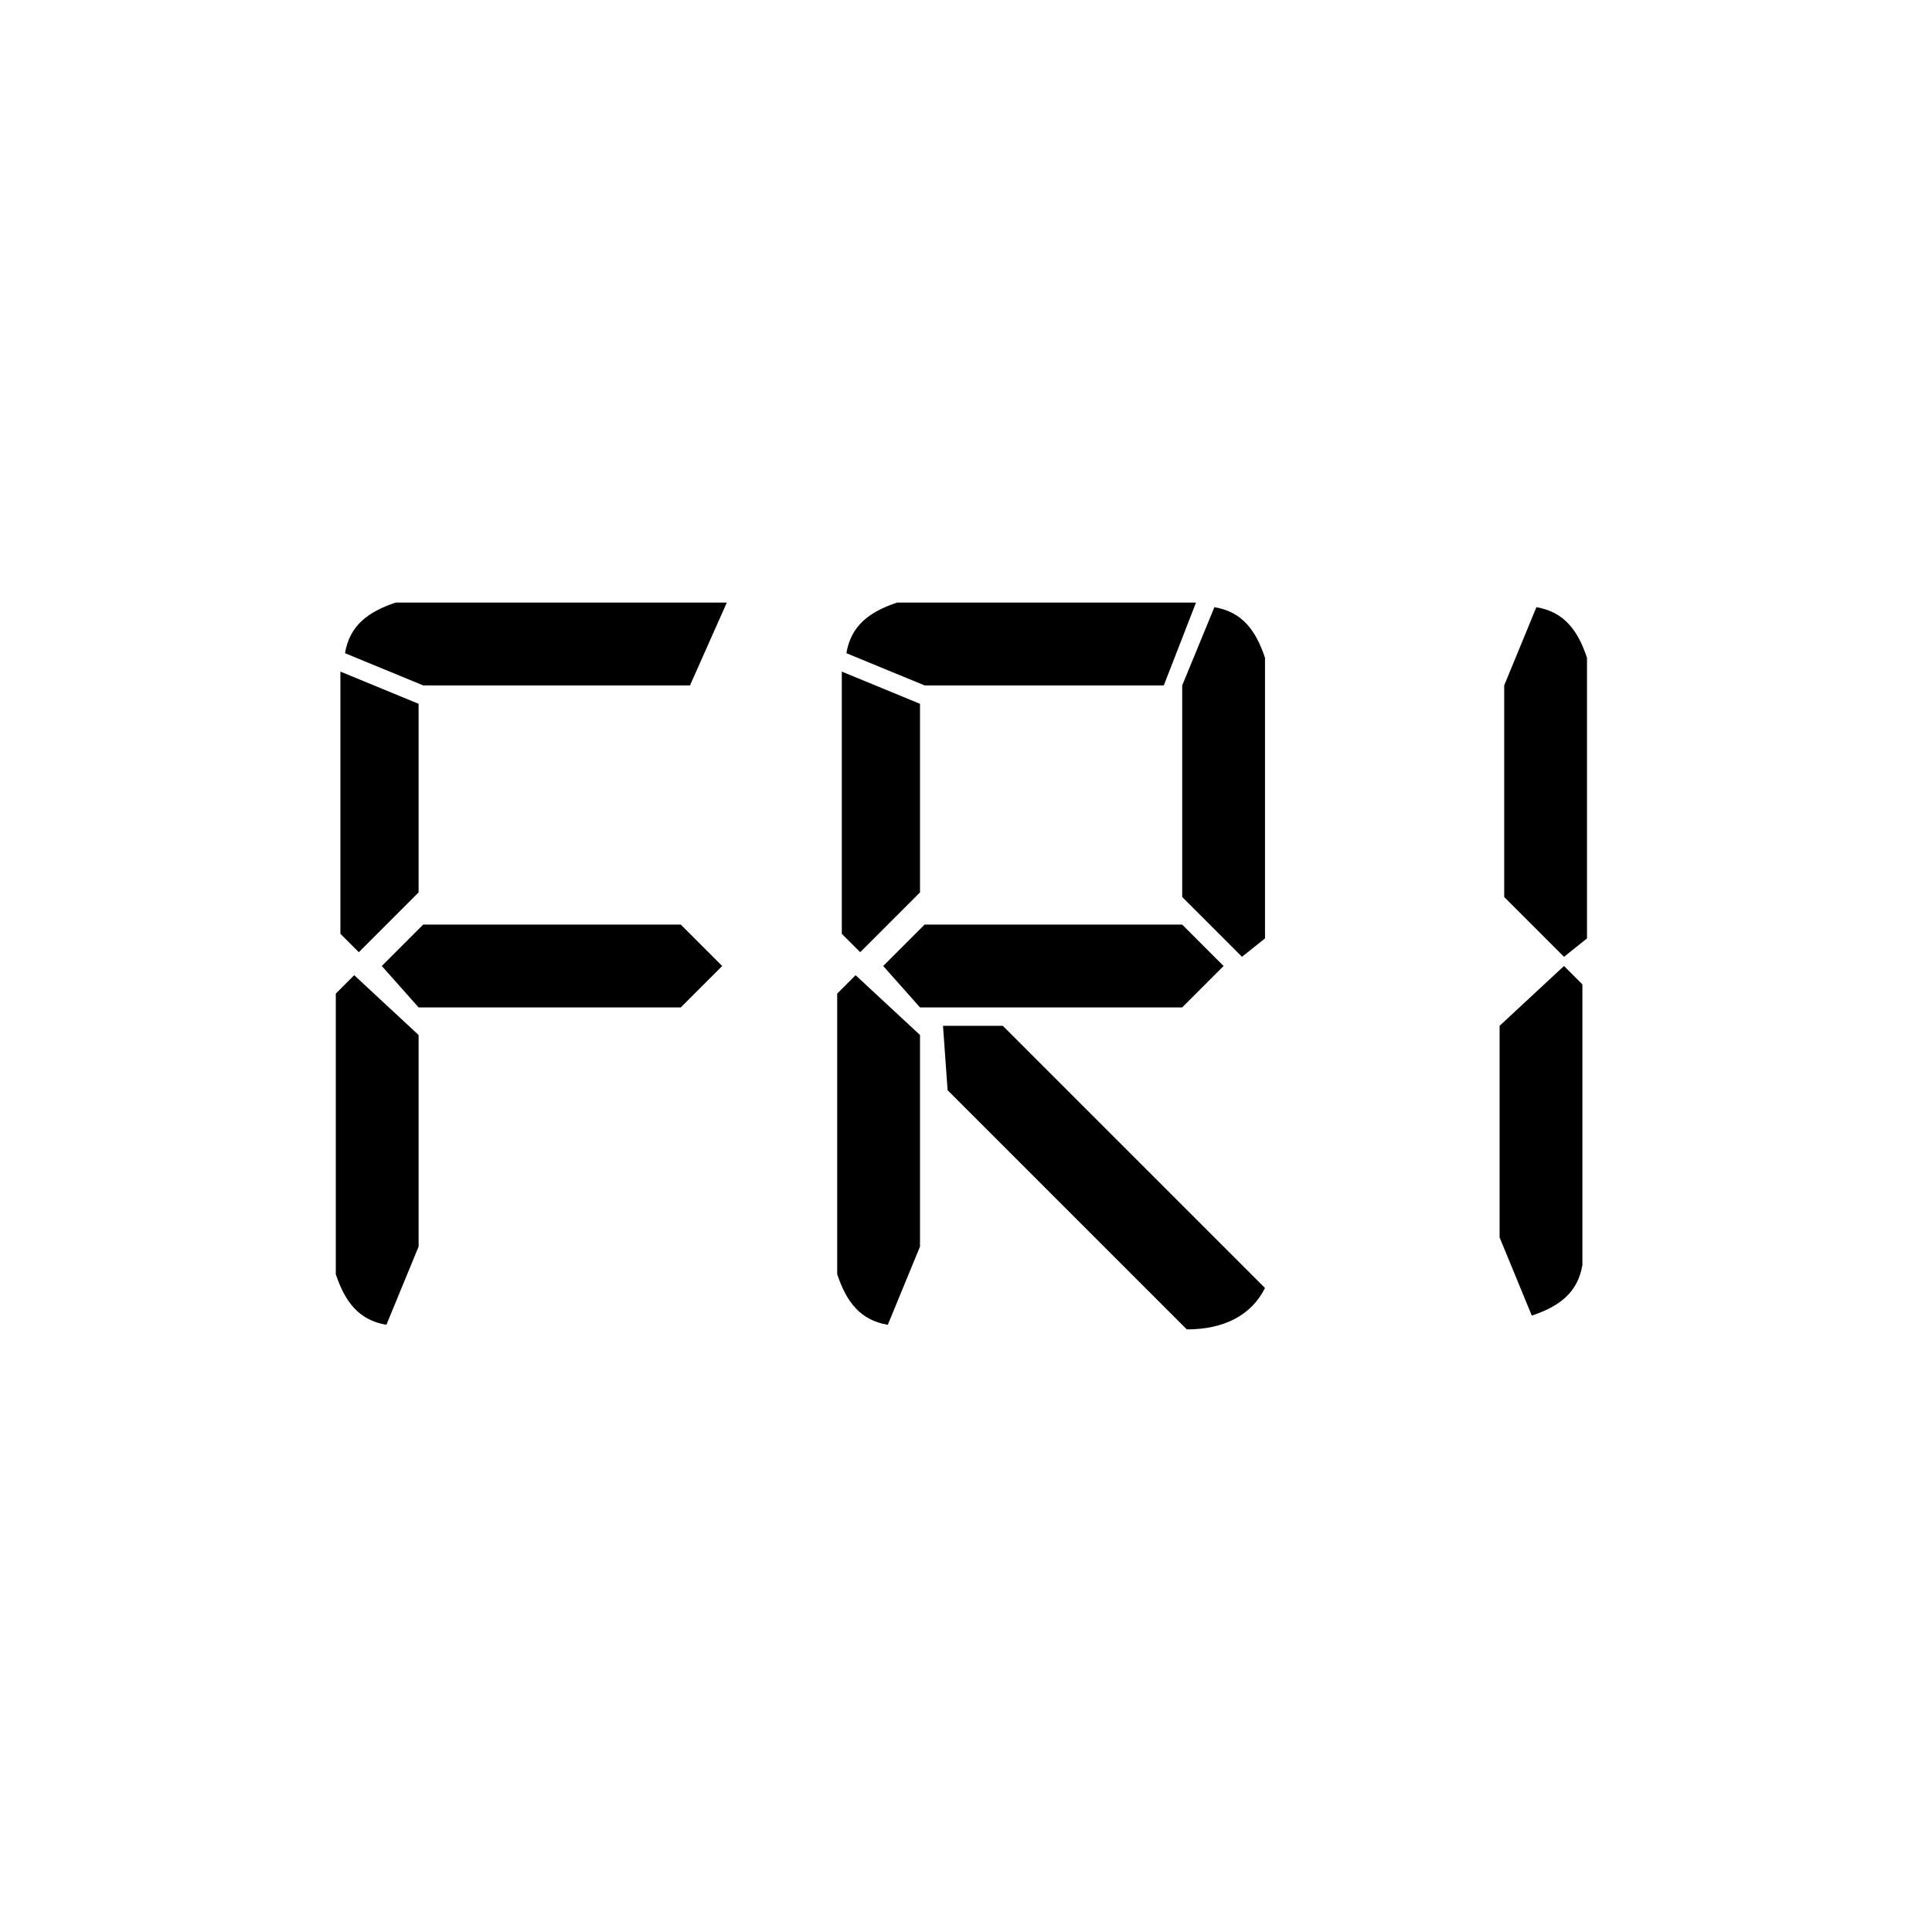
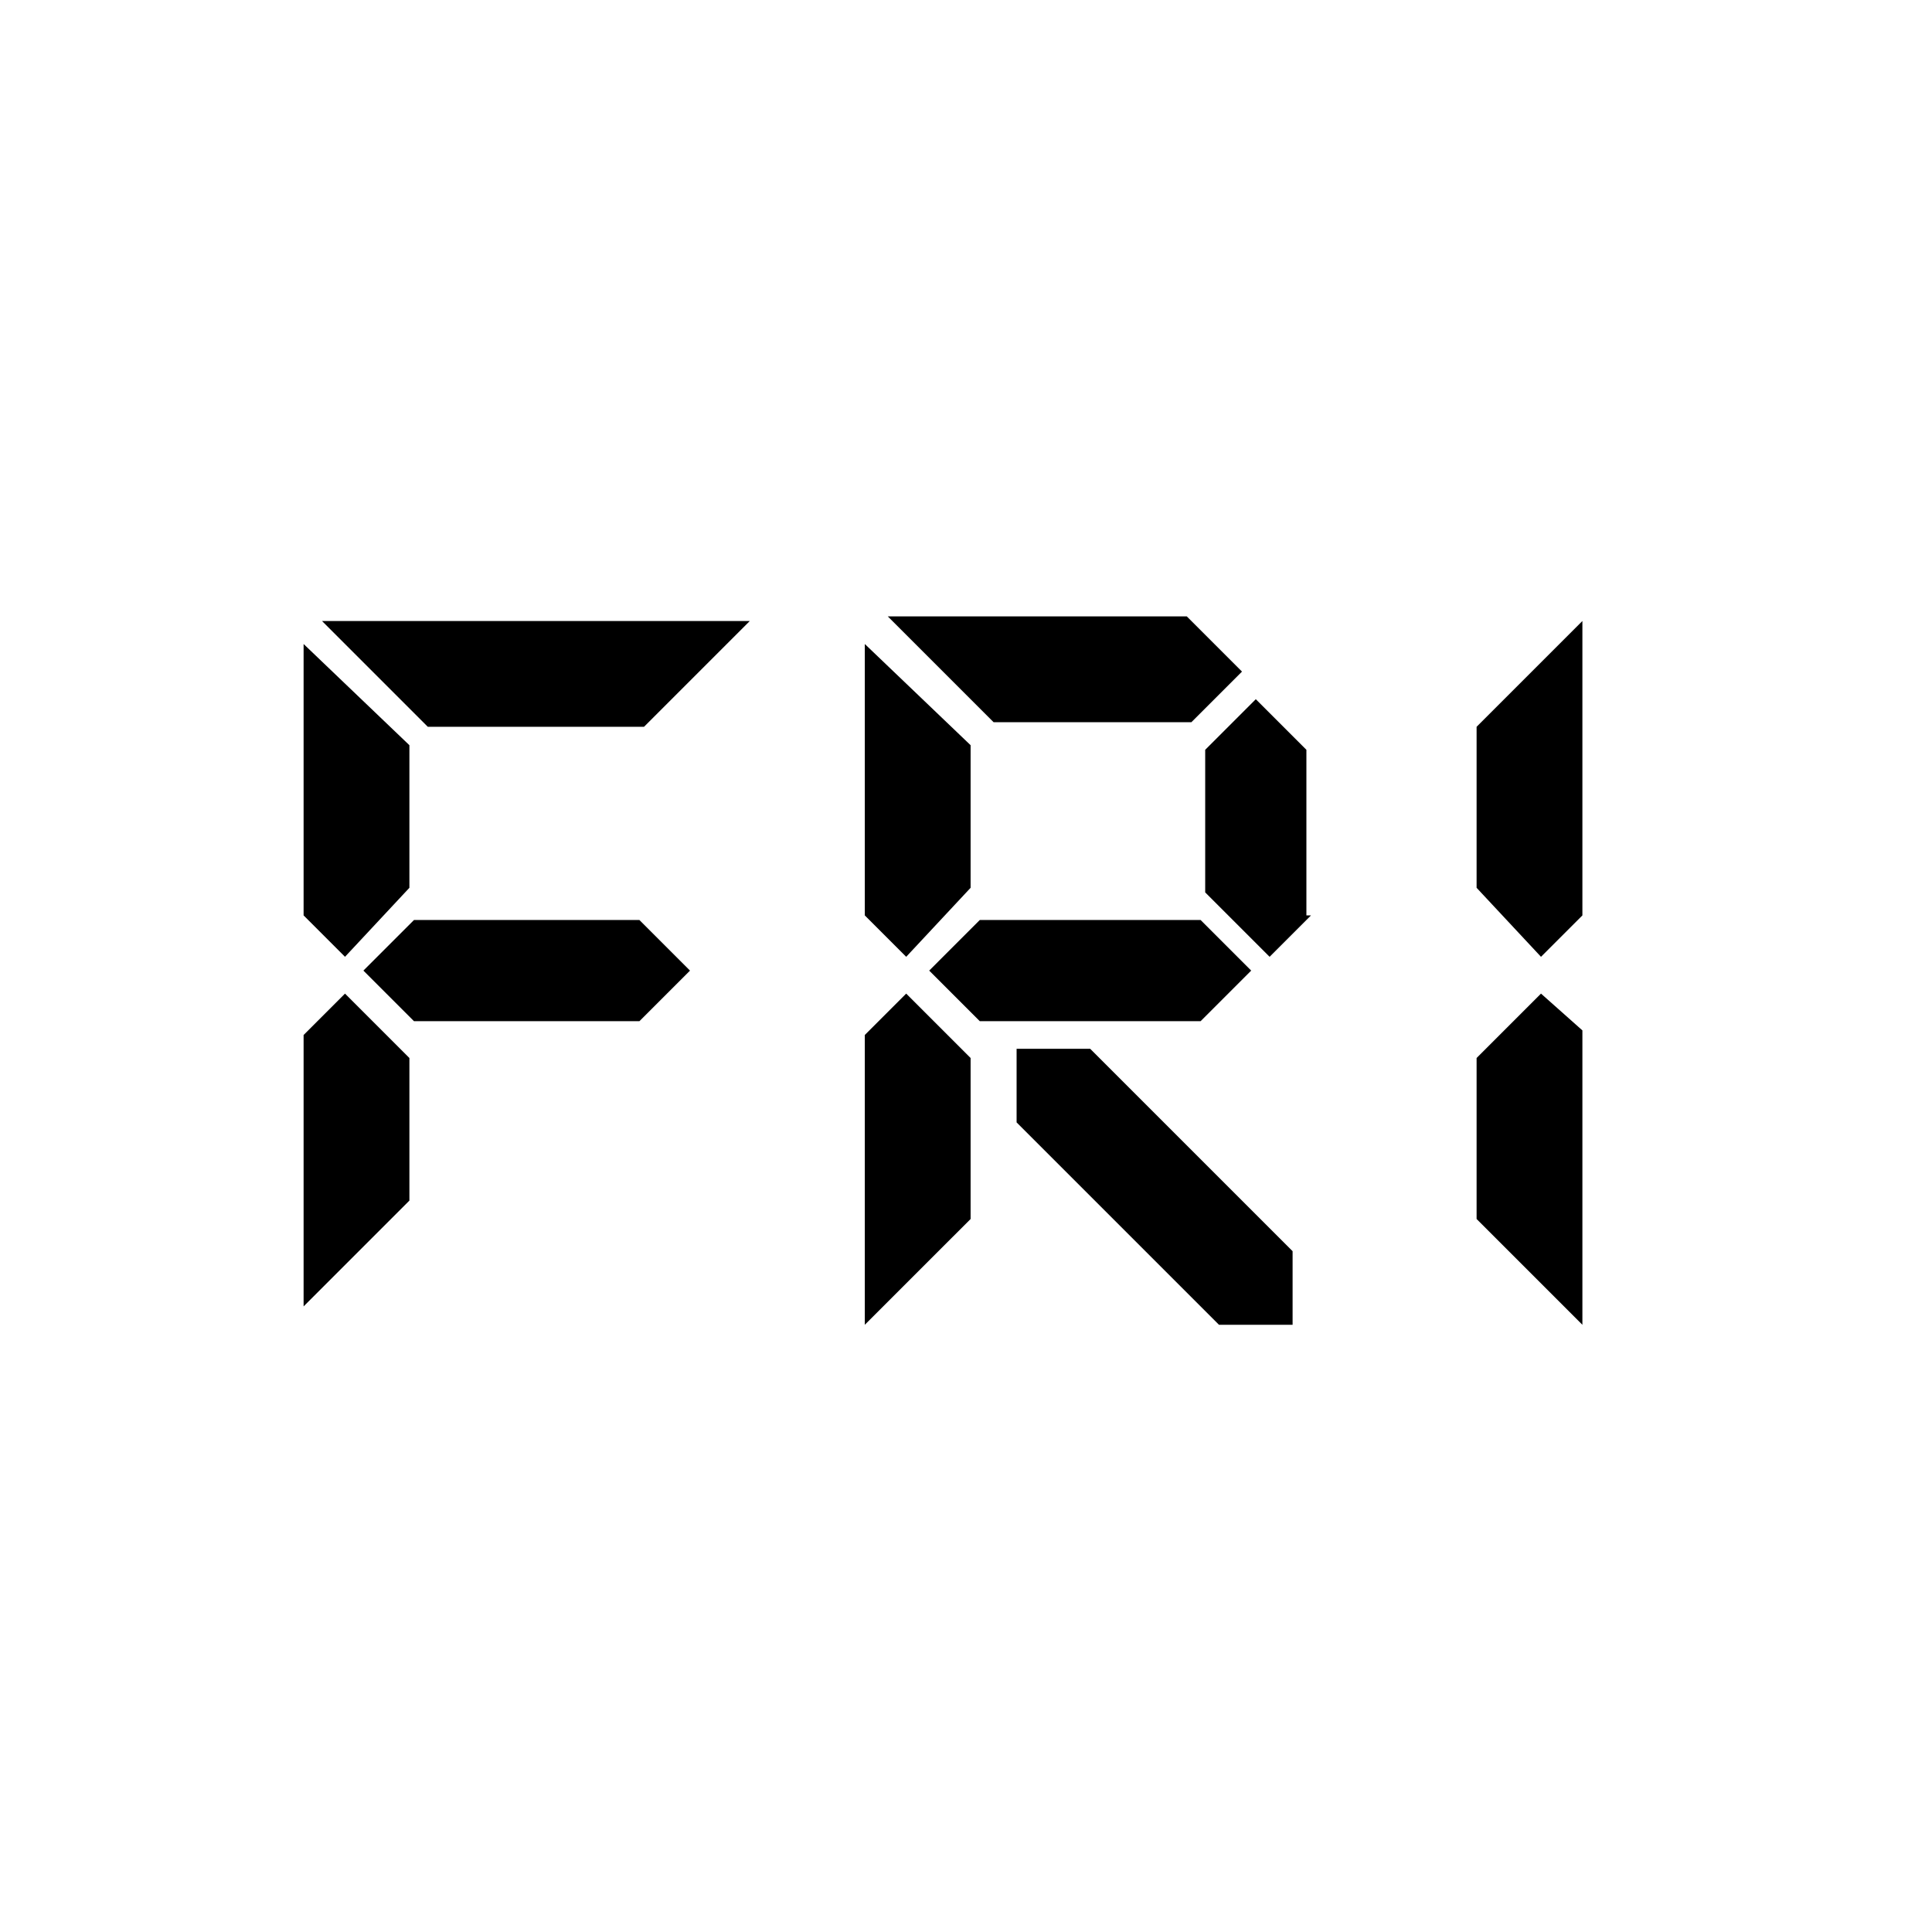
- <svg xmlns="http://www.w3.org/2000/svg" version="1.1" id="fri_1_" x="0px" y="0px" viewBox="0 0 42 42" enable-background="new 0 0 42 42" xml:space="preserve">
-   <g id="fri">
-     <path d="M9.1,15.3v4.1l-1.3,1.3l-0.4-0.4v-5.7L9.1,15.3z M9.1,22.5v4.6l-0.7,1.7c-0.6-0.1-0.9-0.5-1.1-1.1v-6.1l0.4-0.4L9.1,22.5z    M15,14.9H9.2l-1.7-0.7c0.1-0.6,0.5-0.9,1.1-1.1h7.2L15,14.9z M14.8,20.1l0.9,0.9l-0.9,0.9H9.1L8.3,21l0.9-0.9H14.8z" />
-     <path d="M20,15.3v4.1l-1.3,1.3l-0.4-0.4v-5.7L20,15.3z M20,22.5v4.6l-0.7,1.7c-0.6-0.1-0.9-0.5-1.1-1.1v-6.1l0.4-0.4L20,22.5z    M25.3,14.9h-5.2l-1.7-0.7c0.1-0.6,0.5-0.9,1.1-1.1H26L25.3,14.9z M25.7,20.1l0.9,0.9l-0.9,0.9H20L19.2,21l0.9-0.9H25.7z    M20.5,22.3h1.3l5.7,5.7c-0.3,0.6-0.9,0.9-1.7,0.9l-5.2-5.2L20.5,22.3L20.5,22.3z M25.7,19.5v-4.6l0.7-1.7c0.6,0.1,0.9,0.5,1.1,1.1   v6.1L27,20.8L25.7,19.5z" />
-     <path d="M32.7,19.5v-4.6l0.7-1.7c0.6,0.1,0.9,0.5,1.1,1.1v6.1L34,20.8L32.7,19.5z M34,21l0.4,0.4v6.1c-0.1,0.6-0.5,0.9-1.1,1.1   l-0.7-1.7v-4.6L34,21z" />
+ <svg xmlns="http://www.w3.org/2000/svg" version="1.1" id="fri" x="0px" y="0px" viewBox="0 0 42 42" style="enable-background:new 0 0 42 42;" xml:space="preserve">
+   <style type="text/css">
+ 	.st0{enable-background:new    ;}
+ </style>
+   <g class="st0">
+     <path d="M6.6,19.9v-5.9l2.3,2.2v3.1l-1.4,1.5L6.6,19.9z M8.9,23v3.1l-2.3,2.3v-5.9l0.9-0.9L8.9,23z M16.3,13.5L14,15.8H9.3   l-2.3-2.3H16.3z M13.9,20l1.1,1.1l-1.1,1.1H9l-1.1-1.1L9,20H13.9z" />
+     <path d="M18.8,19.9v-5.9l2.3,2.2v3.1l-1.4,1.5L18.8,19.9z M21.1,23v3.5l-2.3,2.3v-6.3l0.9-0.9L21.1,23z M27,14.6l-1.1,1.1h-4.3   l-2.3-2.3h6.5L27,14.6z M26.1,20l1.1,1.1l-1.1,1.1h-4.8l-1.1-1.1l1.1-1.1H26.1z M22.1,24.4v-1.6l1.6,0l4.4,4.4l0,1.6h-1.6   L22.1,24.4z M28.5,19.9l-0.9,0.9l-1.4-1.4v-3.1l1.1-1.1l1.1,1.1V19.9z" />
+     <path d="M32.1,19.3v-3.5l2.3-2.3v6.4l-0.9,0.9L32.1,19.3z M34.4,22.4v6.4l-2.3-2.3V23l1.4-1.4L34.4,22.4z" />
  </g>
</svg>
